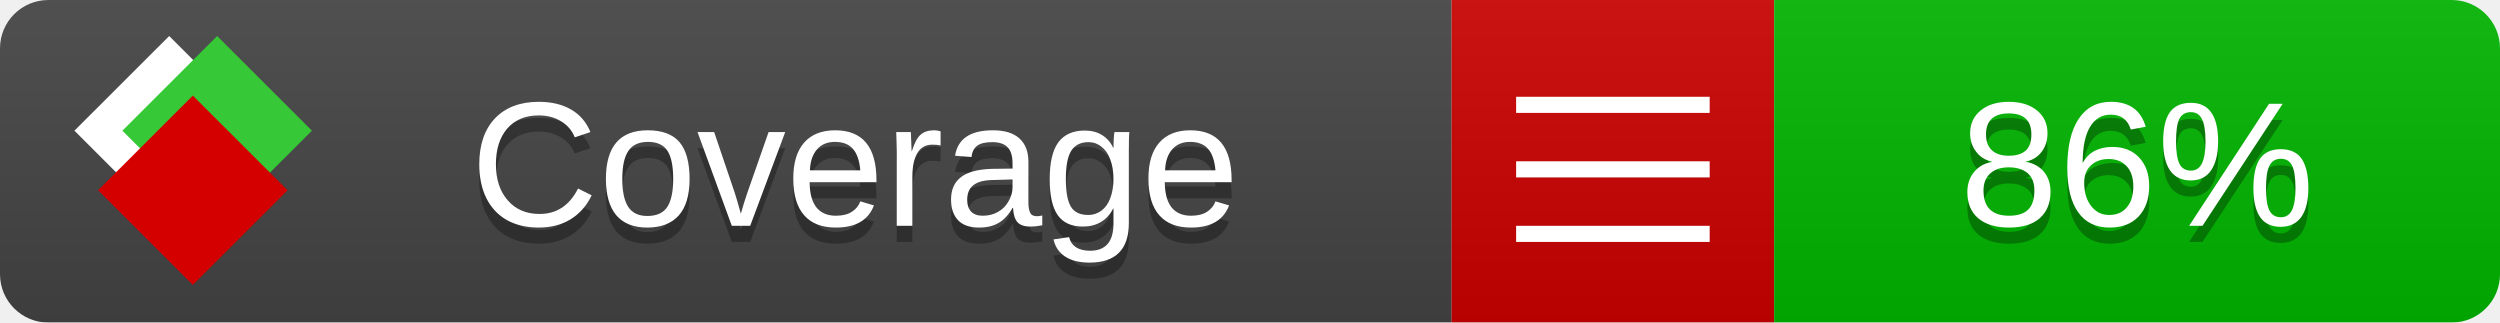
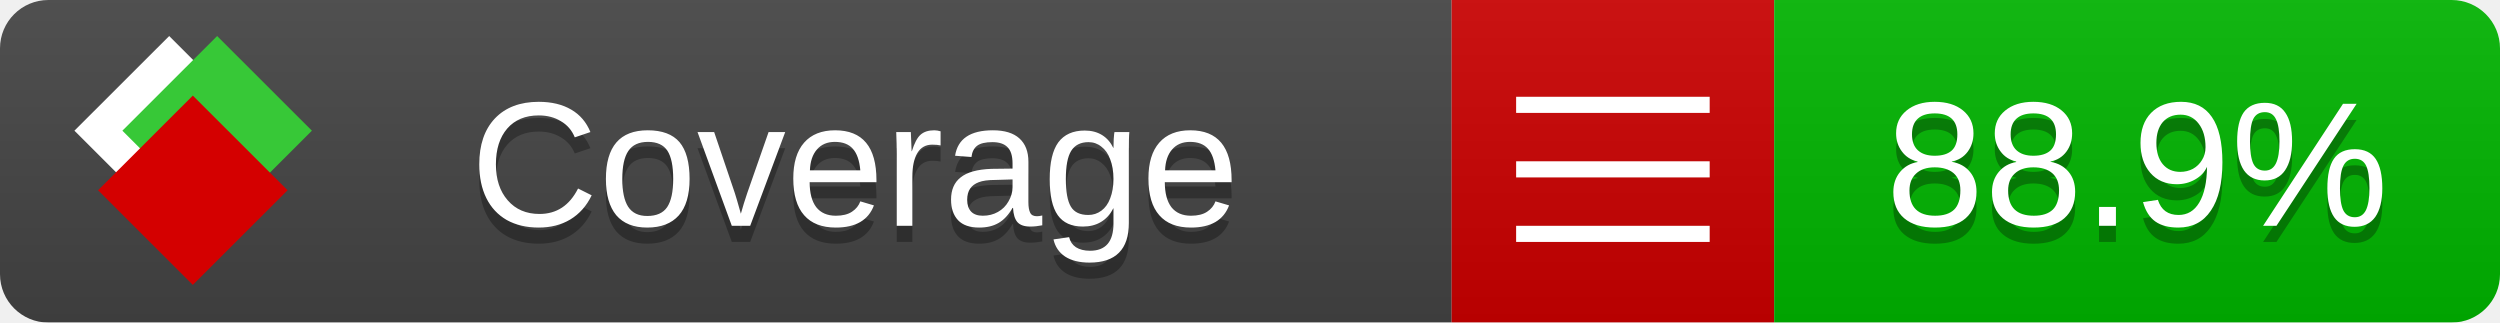
<svg xmlns="http://www.w3.org/2000/svg" xmlns:xlink="http://www.w3.org/1999/xlink" width="155" height="20">
  <style type="text/css">
          
            @keyframes fade1 {
                0% { visibility: visible; opacity: 1; }
               23% { visibility: visible; opacity: 1; }
               25% { visibility: hidden; opacity: 0; }
               48% { visibility: hidden; opacity: 0; }
               50% { visibility: hidden; opacity: 0; }
               73% { visibility: hidden; opacity: 0; }
               75% { visibility: hidden; opacity: 0; }
               98% { visibility: hidden; opacity: 0; }
              100% { visibility: visible; opacity: 1; }
            }
            @keyframes fade2 {
                0% { visibility: hidden; opacity: 0; }
               23% { visibility: hidden; opacity: 0; }
               25% { visibility: visible; opacity: 1; }
               48% { visibility: visible; opacity: 1; }
               50% { visibility: hidden; opacity: 0; }
               73% { visibility: hidden; opacity: 0; }
               75% { visibility: hidden; opacity: 0; }
               98% { visibility: hidden; opacity: 0; }
              100% { visibility: hidden; opacity: 0; }
            }
            @keyframes fade3 {
                0% { visibility: hidden; opacity: 0; }
               23% { visibility: hidden; opacity: 0; }
               25% { visibility: hidden; opacity: 0; }
               48% { visibility: hidden; opacity: 0; }
               50% { visibility: visible; opacity: 1; }
               73% { visibility: visible; opacity: 1; }
               75% { visibility: hidden; opacity: 0; }
               98% { visibility: hidden; opacity: 0; }
              100% { visibility: hidden; opacity: 0; }
            }
            @keyframes fade4 {
                0% { visibility: hidden; opacity: 0; }
               23% { visibility: hidden; opacity: 0; }
               25% { visibility: hidden; opacity: 0; }
               48% { visibility: hidden; opacity: 0; }
               50% { visibility: hidden; opacity: 0; }
               73% { visibility: hidden; opacity: 0; }
               75% { visibility: visible; opacity: 1; }
               98% { visibility: visible; opacity: 1; }
              100% { visibility: hidden; opacity: 0; }
            }
            .linecoverage {
                animation-duration: 15s;
                animation-name: fade1;
                animation-iteration-count: infinite;
            }
            .branchcoverage {
                animation-duration: 15s;
                animation-name: fade2;
                animation-iteration-count: infinite;
            }
            .methodcoverage {
                animation-duration: 15s;
                animation-name: fade3;
                animation-iteration-count: infinite;
            }
            .fullmethodcoverage {
                animation-duration: 15s;
                animation-name: fade4;
                animation-iteration-count: infinite;
            }
          
    </style>
  <defs>
    <linearGradient id="gradient" x2="0" y2="100%">
      <stop offset="0" stop-color="#bbb" stop-opacity=".1" />
      <stop offset="1" stop-opacity=".1" />
    </linearGradient>
    <linearGradient id="c">
      <stop offset="0" stop-color="#d40000" />
      <stop offset="1" stop-color="#ff2a2a" />
    </linearGradient>
    <linearGradient id="a">
      <stop offset="0" stop-color="#e0e0de" />
      <stop offset="1" stop-color="#fff" />
    </linearGradient>
    <linearGradient id="b">
      <stop offset="0" stop-color="#37c837" />
      <stop offset="1" stop-color="#217821" />
    </linearGradient>
    <linearGradient xlink:href="#a" id="e" x1="106.44" x2="69.96" y1="-11.96" y2="-46.84" gradientTransform="matrix(-.8426 -.00045 -.00045 -.8426 -94.27 -75.82)" gradientUnits="userSpaceOnUse" />
    <linearGradient xlink:href="#b" id="f" x1="56.19" x2="77.97" y1="-23.45" y2="10.62" gradientTransform="matrix(.8426 .00045 .00045 .8426 94.27 75.82)" gradientUnits="userSpaceOnUse" />
    <linearGradient xlink:href="#c" id="g" x1="79.98" x2="132.9" y1="10.79" y2="10.79" gradientTransform="matrix(.8426 .00045 .00045 .8426 94.27 75.82)" gradientUnits="userSpaceOnUse" />
    <mask id="mask">
      <rect width="155" height="20" rx="3" fill="#fff" />
    </mask>
    <g id="icon" transform="matrix(.04486 0 0 .04481 -.48 -.63)">
      <rect width="52.92" height="52.92" x="-109.72" y="-27.13" fill="url(#e)" transform="rotate(-135)" />
      <rect width="52.92" height="52.92" x="70.19" y="-39.18" fill="url(#f)" transform="rotate(45)" />
      <rect width="52.92" height="52.92" x="80.05" y="-15.74" fill="url(#g)" transform="rotate(45)" />
    </g>
  </defs>
  <g mask="url(#mask)">
    <rect x="0" y="0" width="90" height="20" fill="#444" />
    <rect x="90" y="0" width="20" height="20" fill="#c00" />
    <rect x="110" y="0" width="45" height="20" fill="#00B600" />
    <rect x="0" y="0" width="155" height="20" fill="url(#gradient)" />
  </g>
  <g>
    <path class="" stroke="#fff" d="M94 6.5 h12 M94 10.5 h12 M94 14.5 h12" />
  </g>
  <g fill="#fff" text-anchor="middle" font-family="Verdana,Arial,Geneva,sans-serif" font-size="11">
    <a xlink:href="https://github.com/danielpalme/ReportGenerator" target="_top">
      <use xlink:href="#icon" transform="translate(3,1) scale(3.5)" />
    </a>
    <text x="53" y="15" fill="#010101" fill-opacity=".3">Coverage</text>
    <text x="53" y="14" fill="#fff">Coverage</text>
-     <text class="" x="132.5" y="15" fill="#010101" fill-opacity=".3">86%</text>
-     <text class="" x="132.5" y="14">86%</text>
+     <text class="" x="132.5" y="15" fill="#010101" fill-opacity=".3">88.9%</text>
+     <text class="" x="132.5" y="14">88.9%</text>
  </g>
  <g>
    <rect class="" x="90" y="0" width="65" height="20" fill-opacity="0" />
  </g>
</svg>
